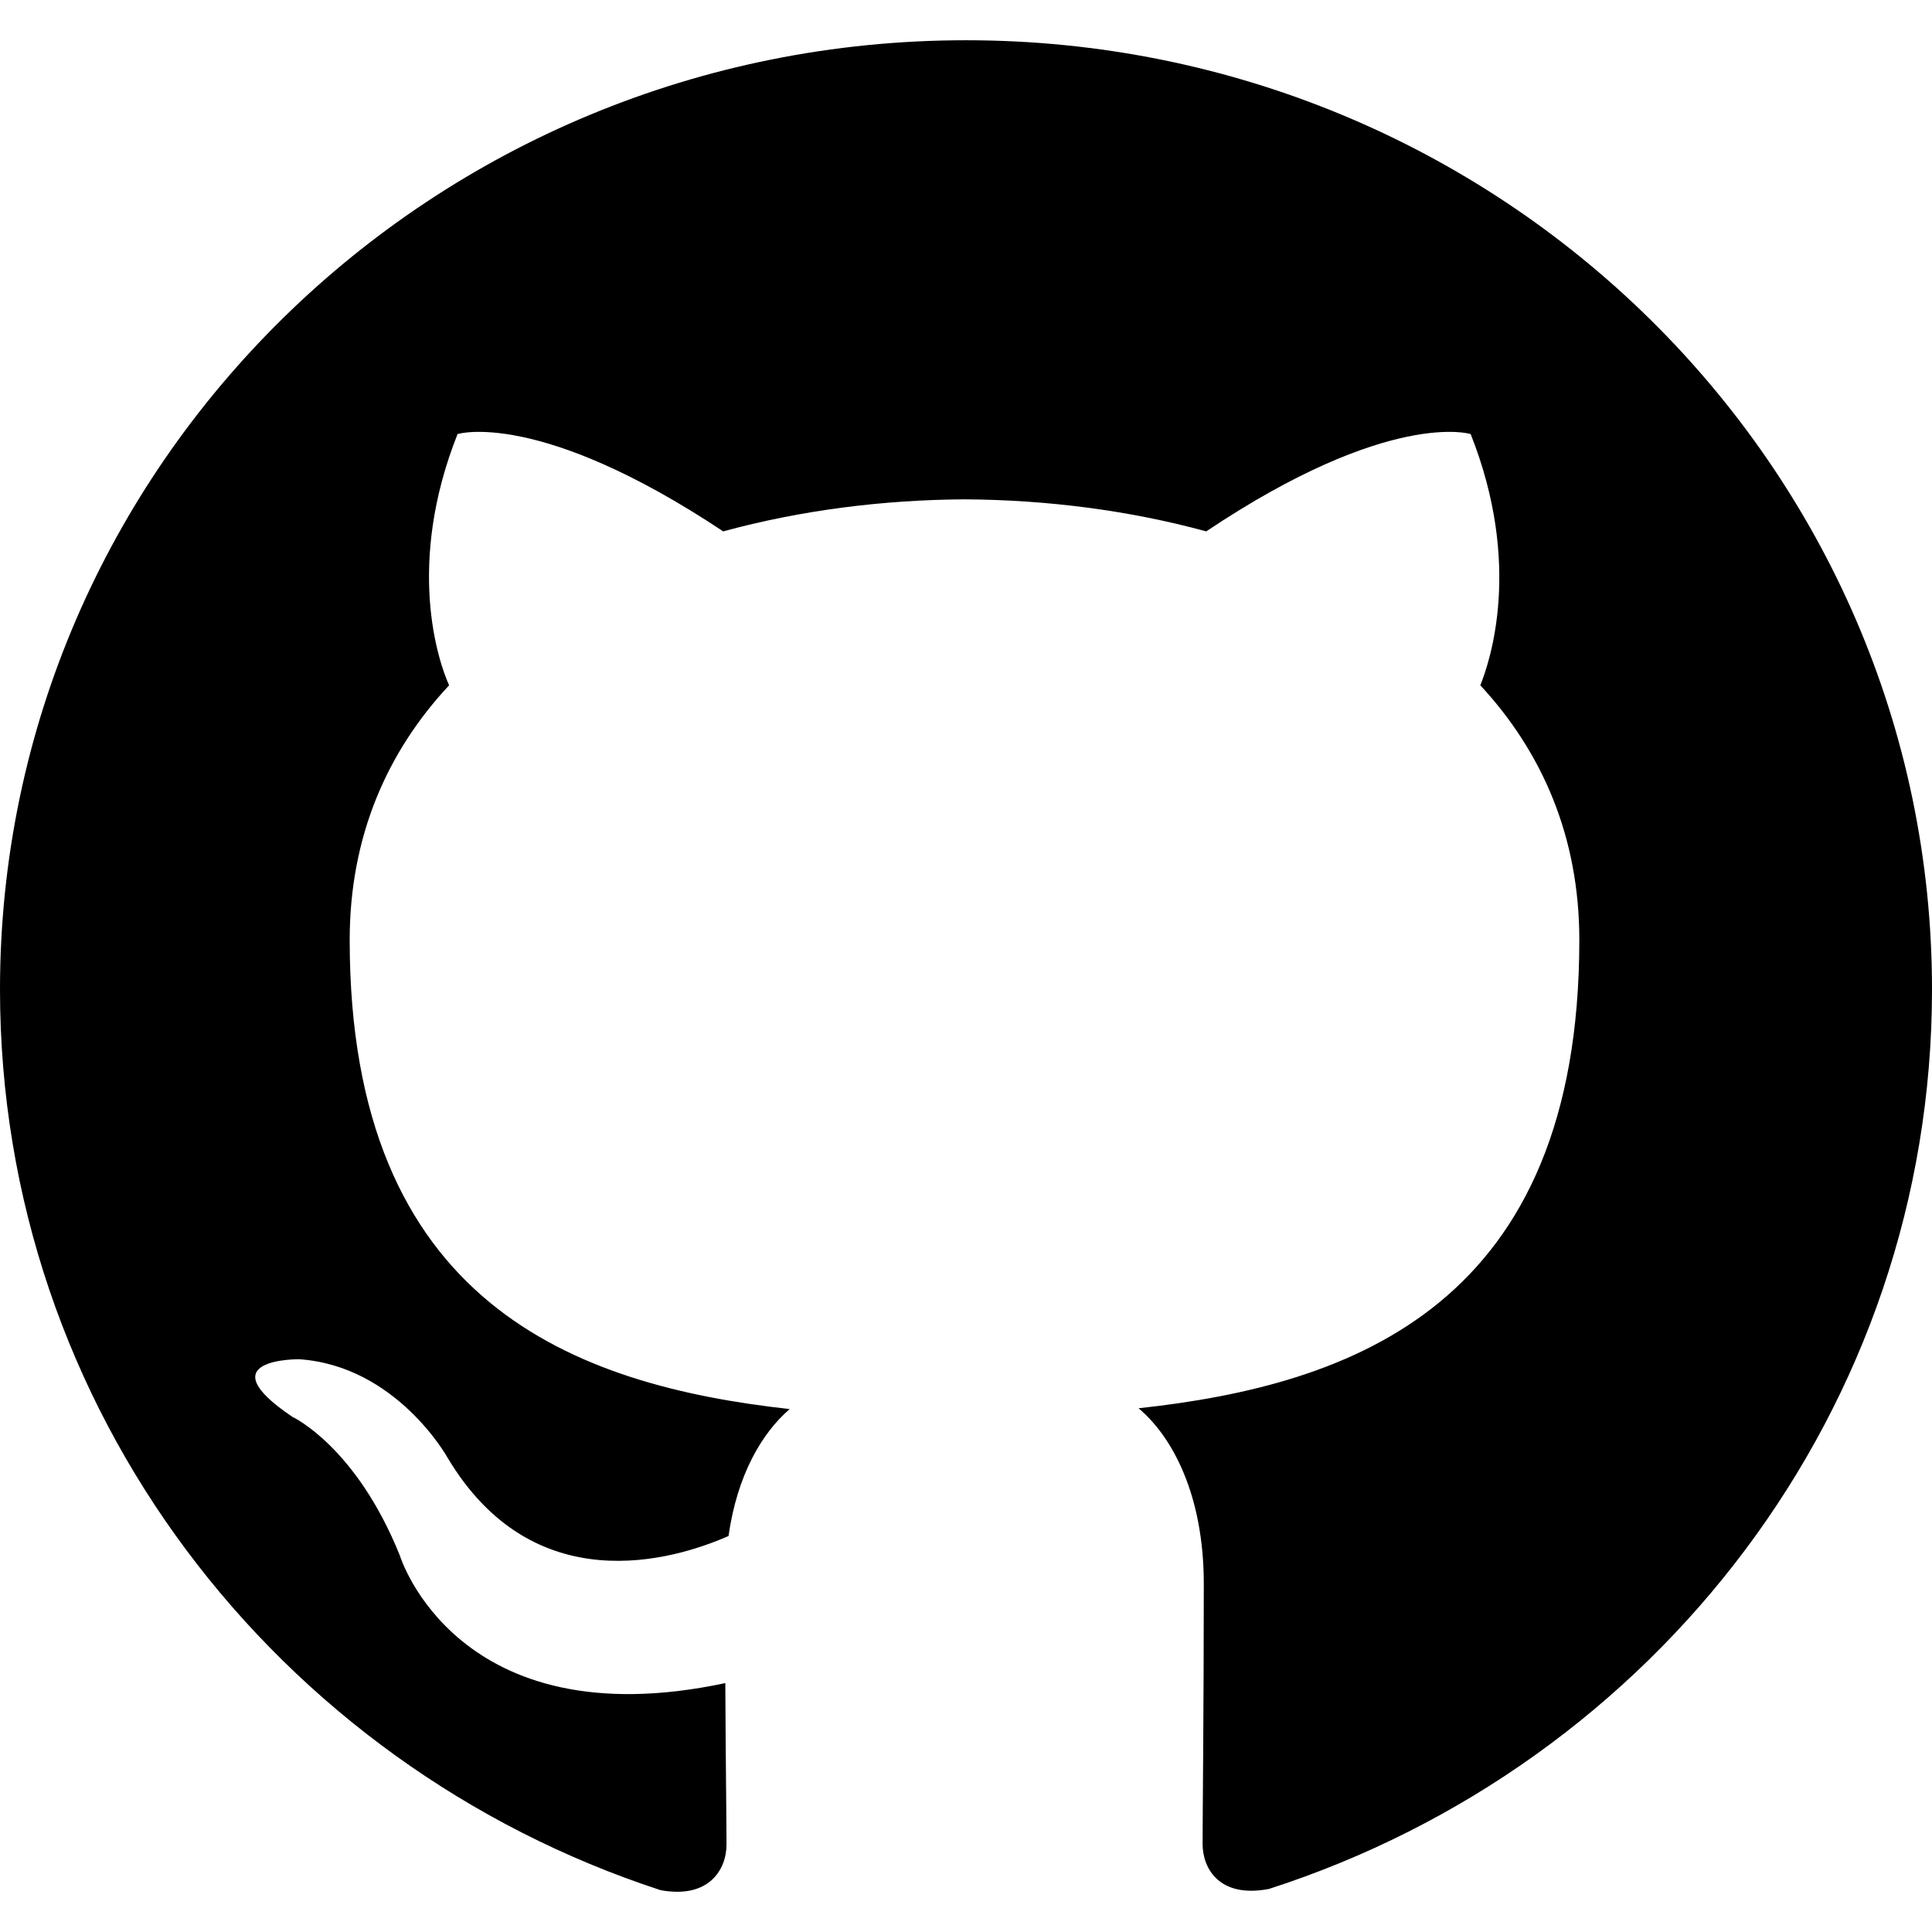
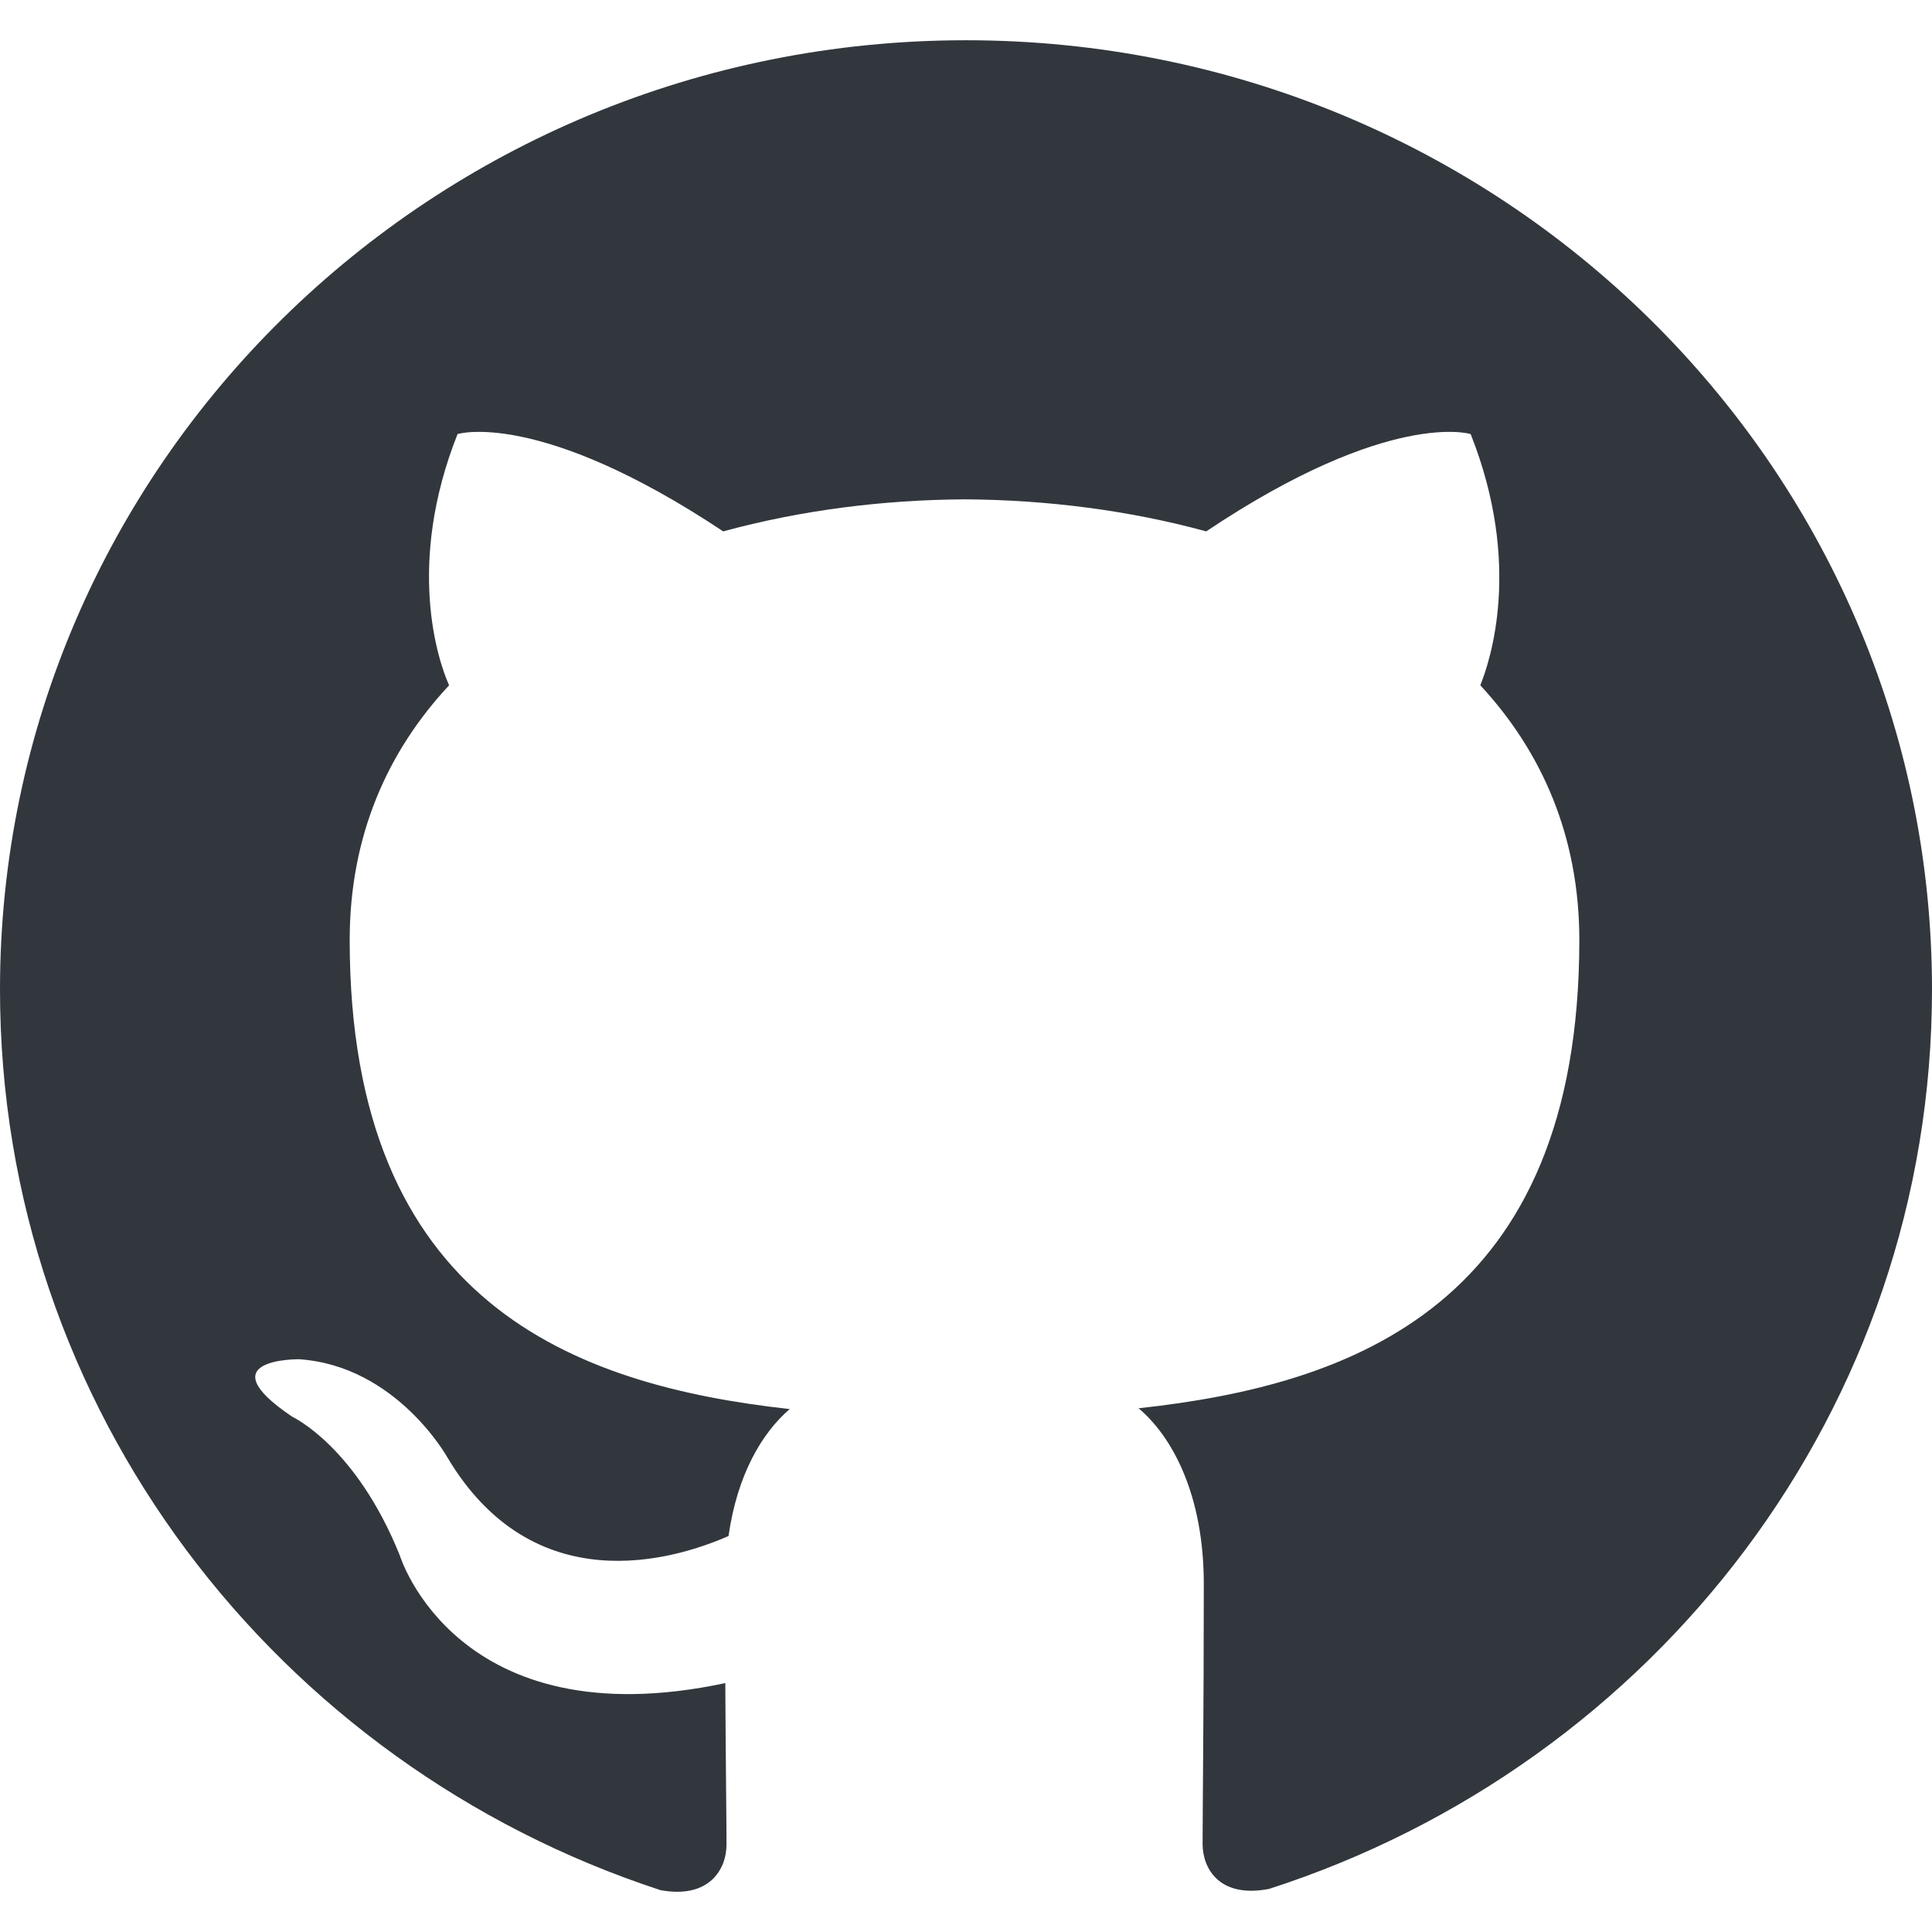
<svg xmlns="http://www.w3.org/2000/svg" height="512" viewBox="0 0 24 24" width="512">
-   <path d="M12 .5C5.37.5 0 5.78 0 12.292c0 5.211 3.438 9.63 8.205 11.188.6.111.82-.254.82-.567 0-.28-.01-1.022-.015-2.005-3.338.711-4.042-1.582-4.042-1.582-.546-1.361-1.335-1.725-1.335-1.725-1.087-.731.084-.716.084-.716 1.205.082 1.838 1.215 1.838 1.215 1.07 1.803 2.809 1.282 3.495.981.108-.763.417-1.282.76-1.577-2.665-.295-5.466-1.309-5.466-5.827 0-1.287.465-2.339 1.235-3.164-.135-.298-.54-1.497.105-3.121 0 0 1.005-.316 3.3 1.209.96-.262 1.98-.392 3-.398 1.02.006 2.04.136 3 .398 2.28-1.525 3.285-1.209 3.285-1.209.645 1.624.24 2.823.12 3.121.765.825 1.23 1.877 1.23 3.164 0 4.53-2.805 5.527-5.475 5.817.42.354.81 1.077.81 2.182 0 1.578-.015 2.846-.015 3.229 0 .309.21.678.825.56C20.565 21.917 24 17.495 24 12.292 24 5.78 18.627.5 12 .5z" />
+   <path fill="#31373D" d="M12 .5C5.37.5 0 5.78 0 12.292c0 5.211 3.438 9.63 8.205 11.188.6.111.82-.254.82-.567 0-.28-.01-1.022-.015-2.005-3.338.711-4.042-1.582-4.042-1.582-.546-1.361-1.335-1.725-1.335-1.725-1.087-.731.084-.716.084-.716 1.205.082 1.838 1.215 1.838 1.215 1.07 1.803 2.809 1.282 3.495.981.108-.763.417-1.282.76-1.577-2.665-.295-5.466-1.309-5.466-5.827 0-1.287.465-2.339 1.235-3.164-.135-.298-.54-1.497.105-3.121 0 0 1.005-.316 3.3 1.209.96-.262 1.98-.392 3-.398 1.02.006 2.04.136 3 .398 2.28-1.525 3.285-1.209 3.285-1.209.645 1.624.24 2.823.12 3.121.765.825 1.23 1.877 1.23 3.164 0 4.53-2.805 5.527-5.475 5.817.42.354.81 1.077.81 2.182 0 1.578-.015 2.846-.015 3.229 0 .309.21.678.825.56C20.565 21.917 24 17.495 24 12.292 24 5.78 18.627.5 12 .5z" />
</svg>
